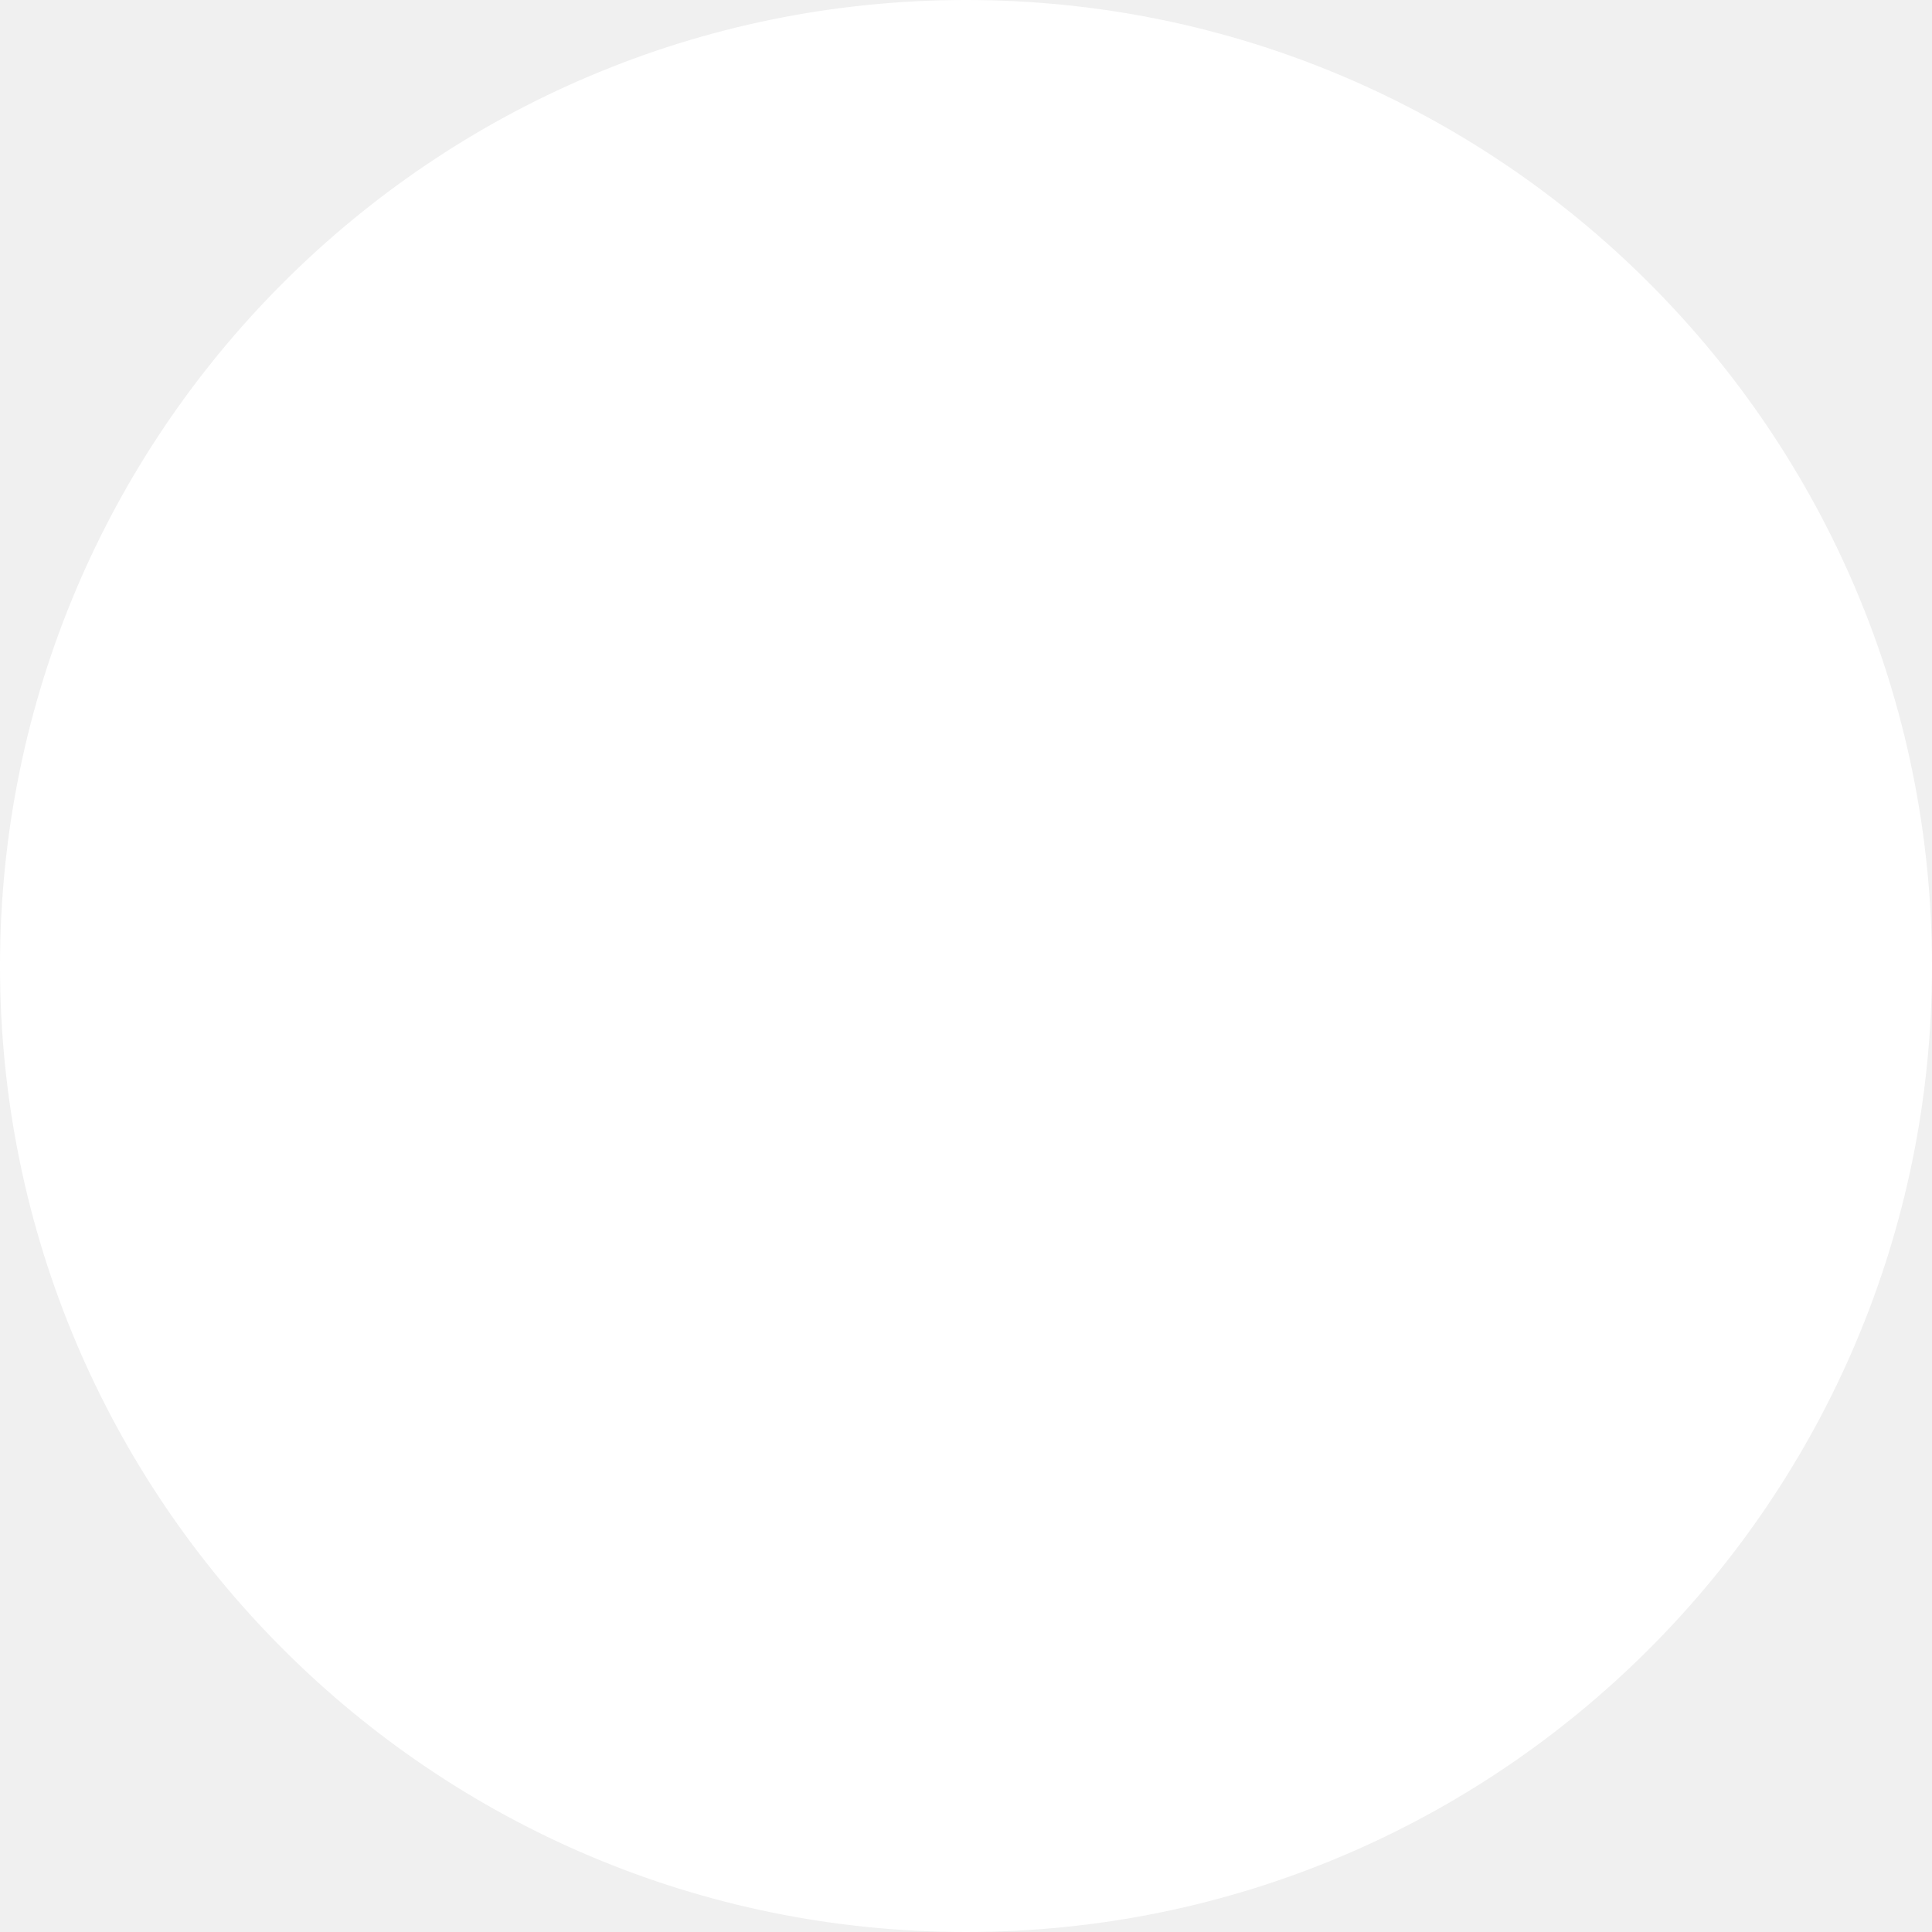
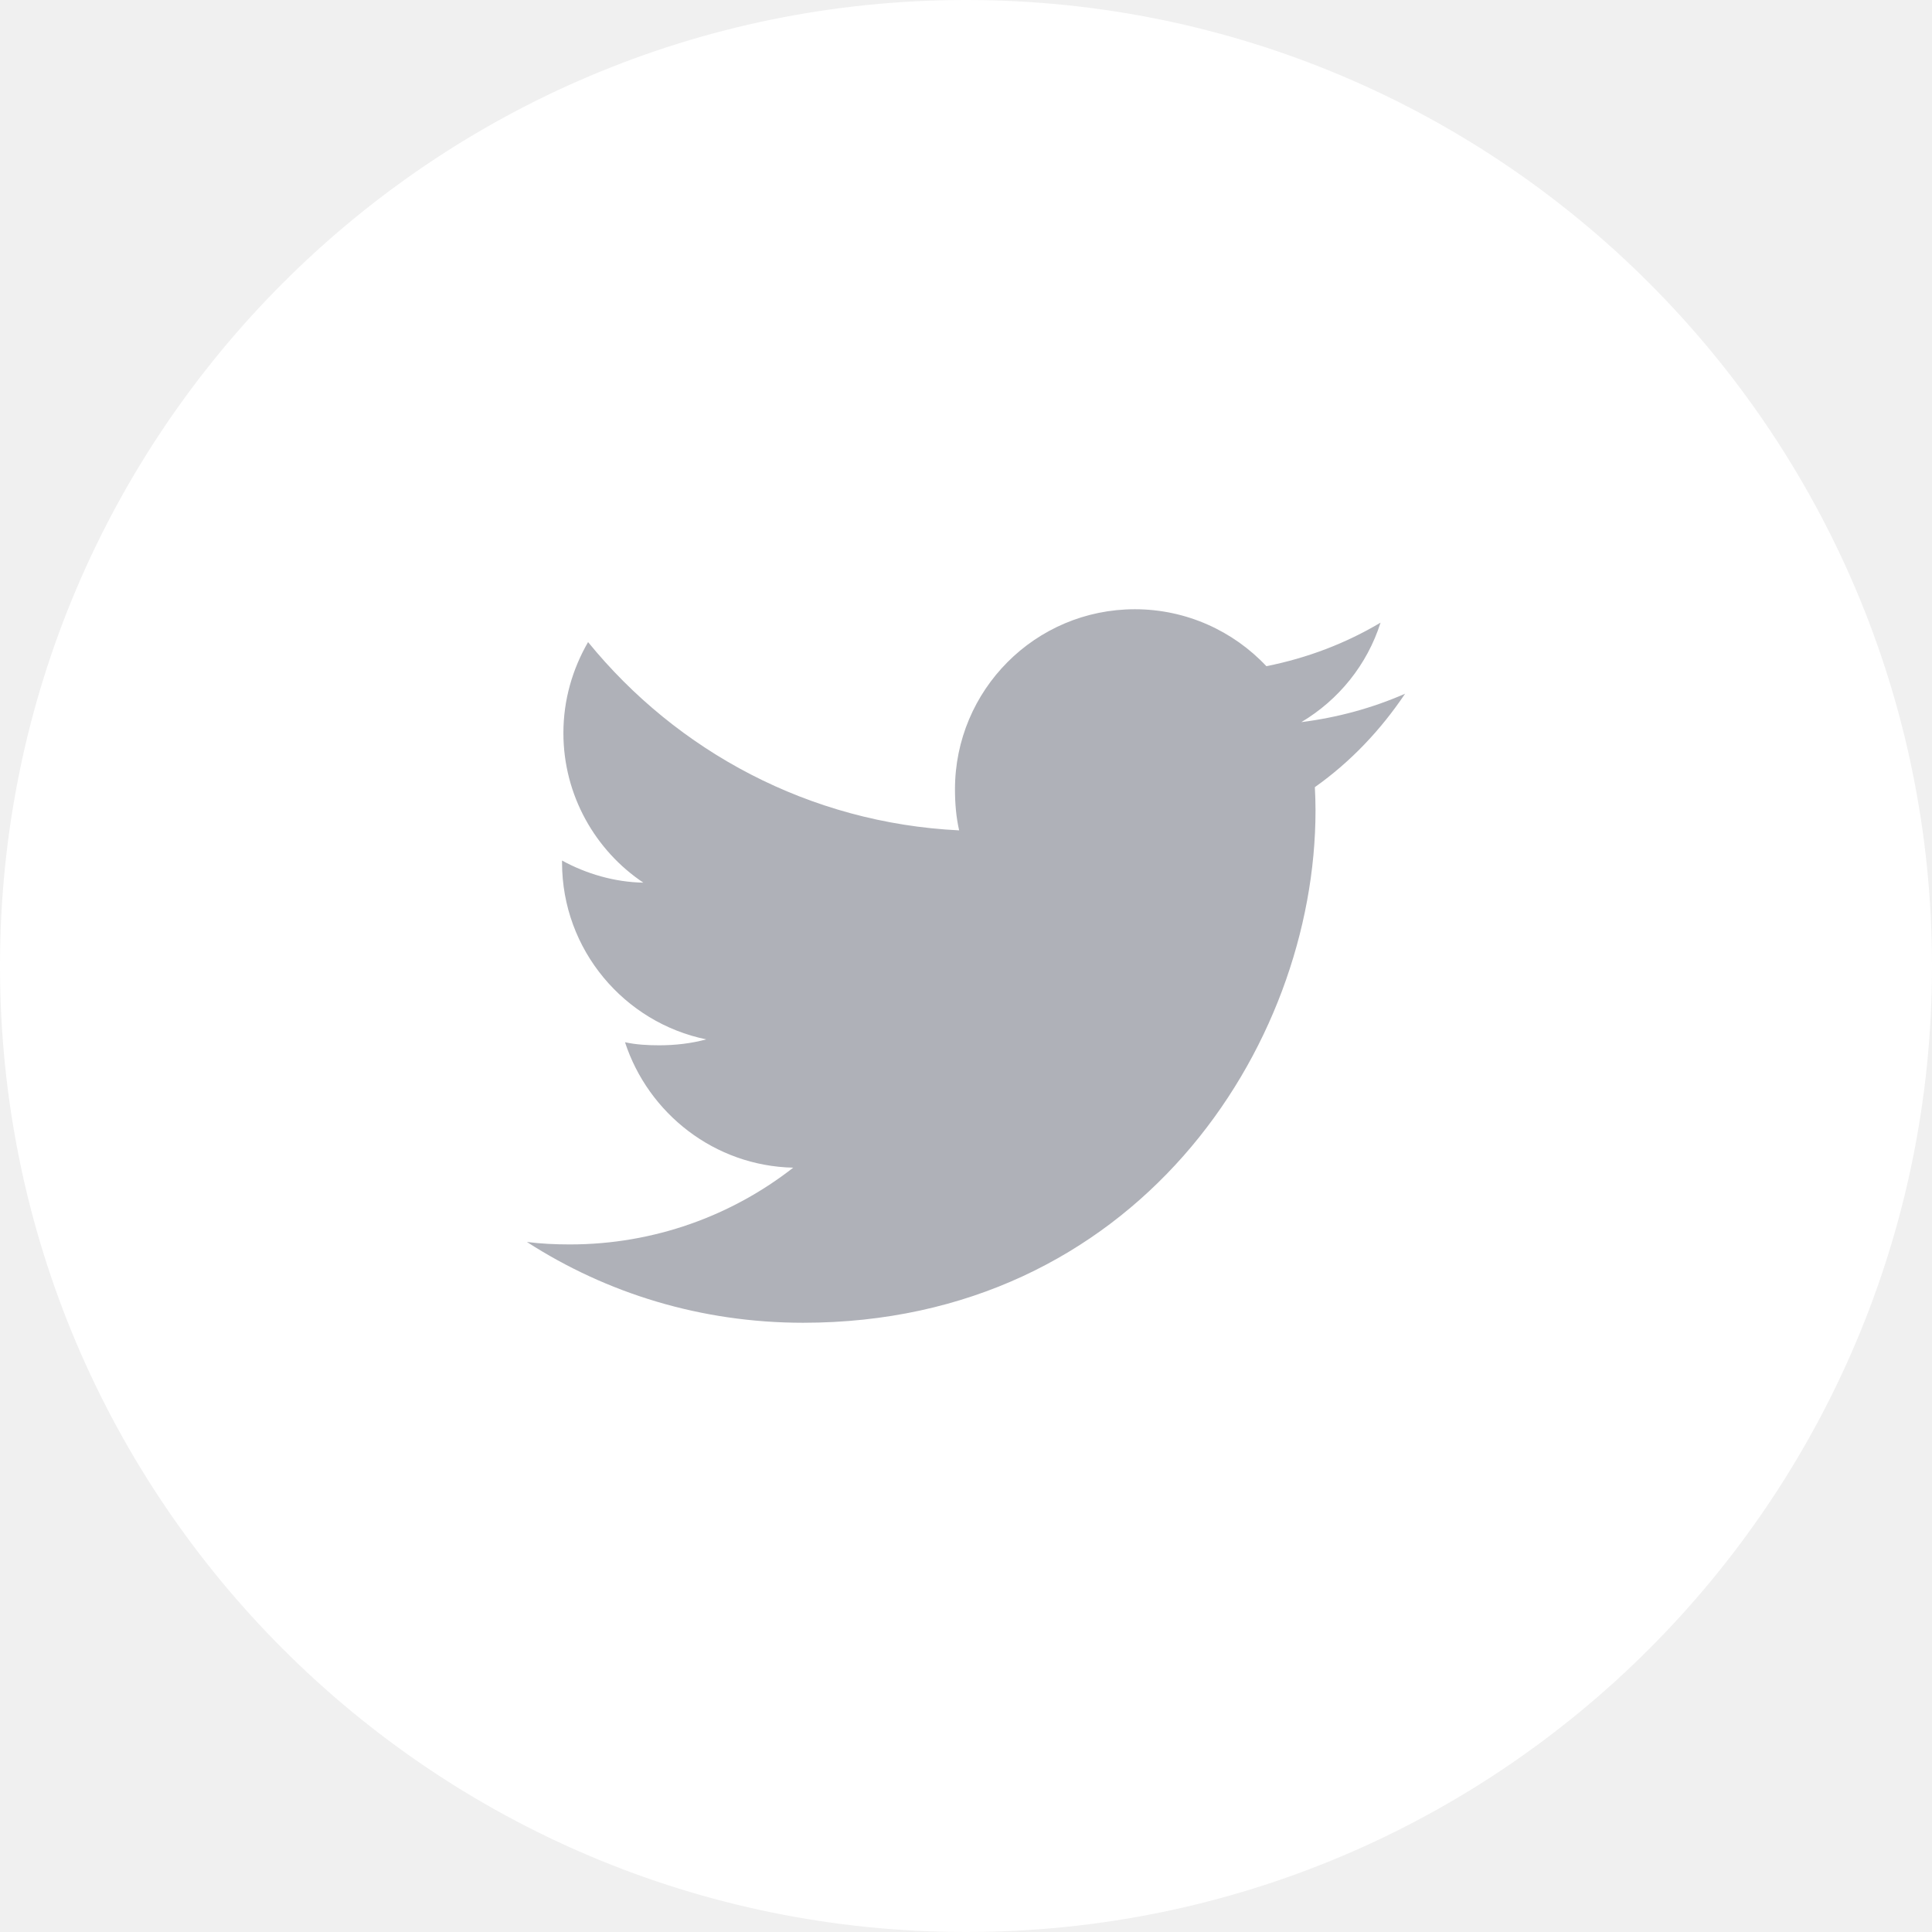
<svg xmlns="http://www.w3.org/2000/svg" width="44" height="44" viewBox="0 0 44 44" fill="none">
  <path d="M44 22C44 28.075 41.538 33.575 37.556 37.556C33.575 41.538 28.075 44 22 44C15.925 44 10.425 41.538 6.444 37.556C2.462 33.575 0 28.075 0 22C0 15.925 2.462 10.425 6.444 6.444C10.425 2.462 15.925 -3.05176e-05 22 -3.05176e-05C28.075 -3.05176e-05 33.575 2.462 37.556 6.444C41.538 10.425 44 15.925 44 22Z" fill="white" />
+   <g clip-path="url(#clip0_25372_173)">
+     <path d="M32 15.799C31.256 16.125 30.464 16.341 29.637 16.446C30.488 15.939 31.136 15.141 31.441 14.18C30.649 14.652 29.774 14.986 28.841 15.172C28.089 14.371 27.016 13.875 25.846 13.875C23.576 13.875 21.749 15.717 21.749 17.976C21.749 18.301 21.776 18.614 21.844 18.911C18.435 18.745 15.419 17.111 13.393 14.623C13.039 15.236 12.831 15.939 12.831 16.695C12.831 18.115 13.562 19.374 14.652 20.102C13.994 20.09 13.348 19.899 12.8 19.598C12.8 19.61 12.8 19.626 12.8 19.642C12.8 21.635 14.221 23.29 16.085 23.671C15.751 23.762 15.387 23.806 15.01 23.806C14.748 23.806 14.482 23.791 14.234 23.736C14.765 25.36 16.273 26.554 18.065 26.593C16.67 27.684 14.899 28.341 12.981 28.341C12.645 28.341 12.322 28.326 12 28.285C13.816 29.456 15.969 30.125 18.29 30.125C25.835 30.125 29.96 23.875 29.96 18.457C29.96 18.276 29.954 18.101 29.945 17.927C30.759 17.35 31.442 16.629 32 15.799Z" fill="#AFB1B8" />
+   </g>
+   <defs>
+     <clipPath id="clip0_25372_173">
+       <rect width="20" height="20" fill="white" transform="translate(12 12)" />
+     </clipPath>
+   </defs>
</svg>
